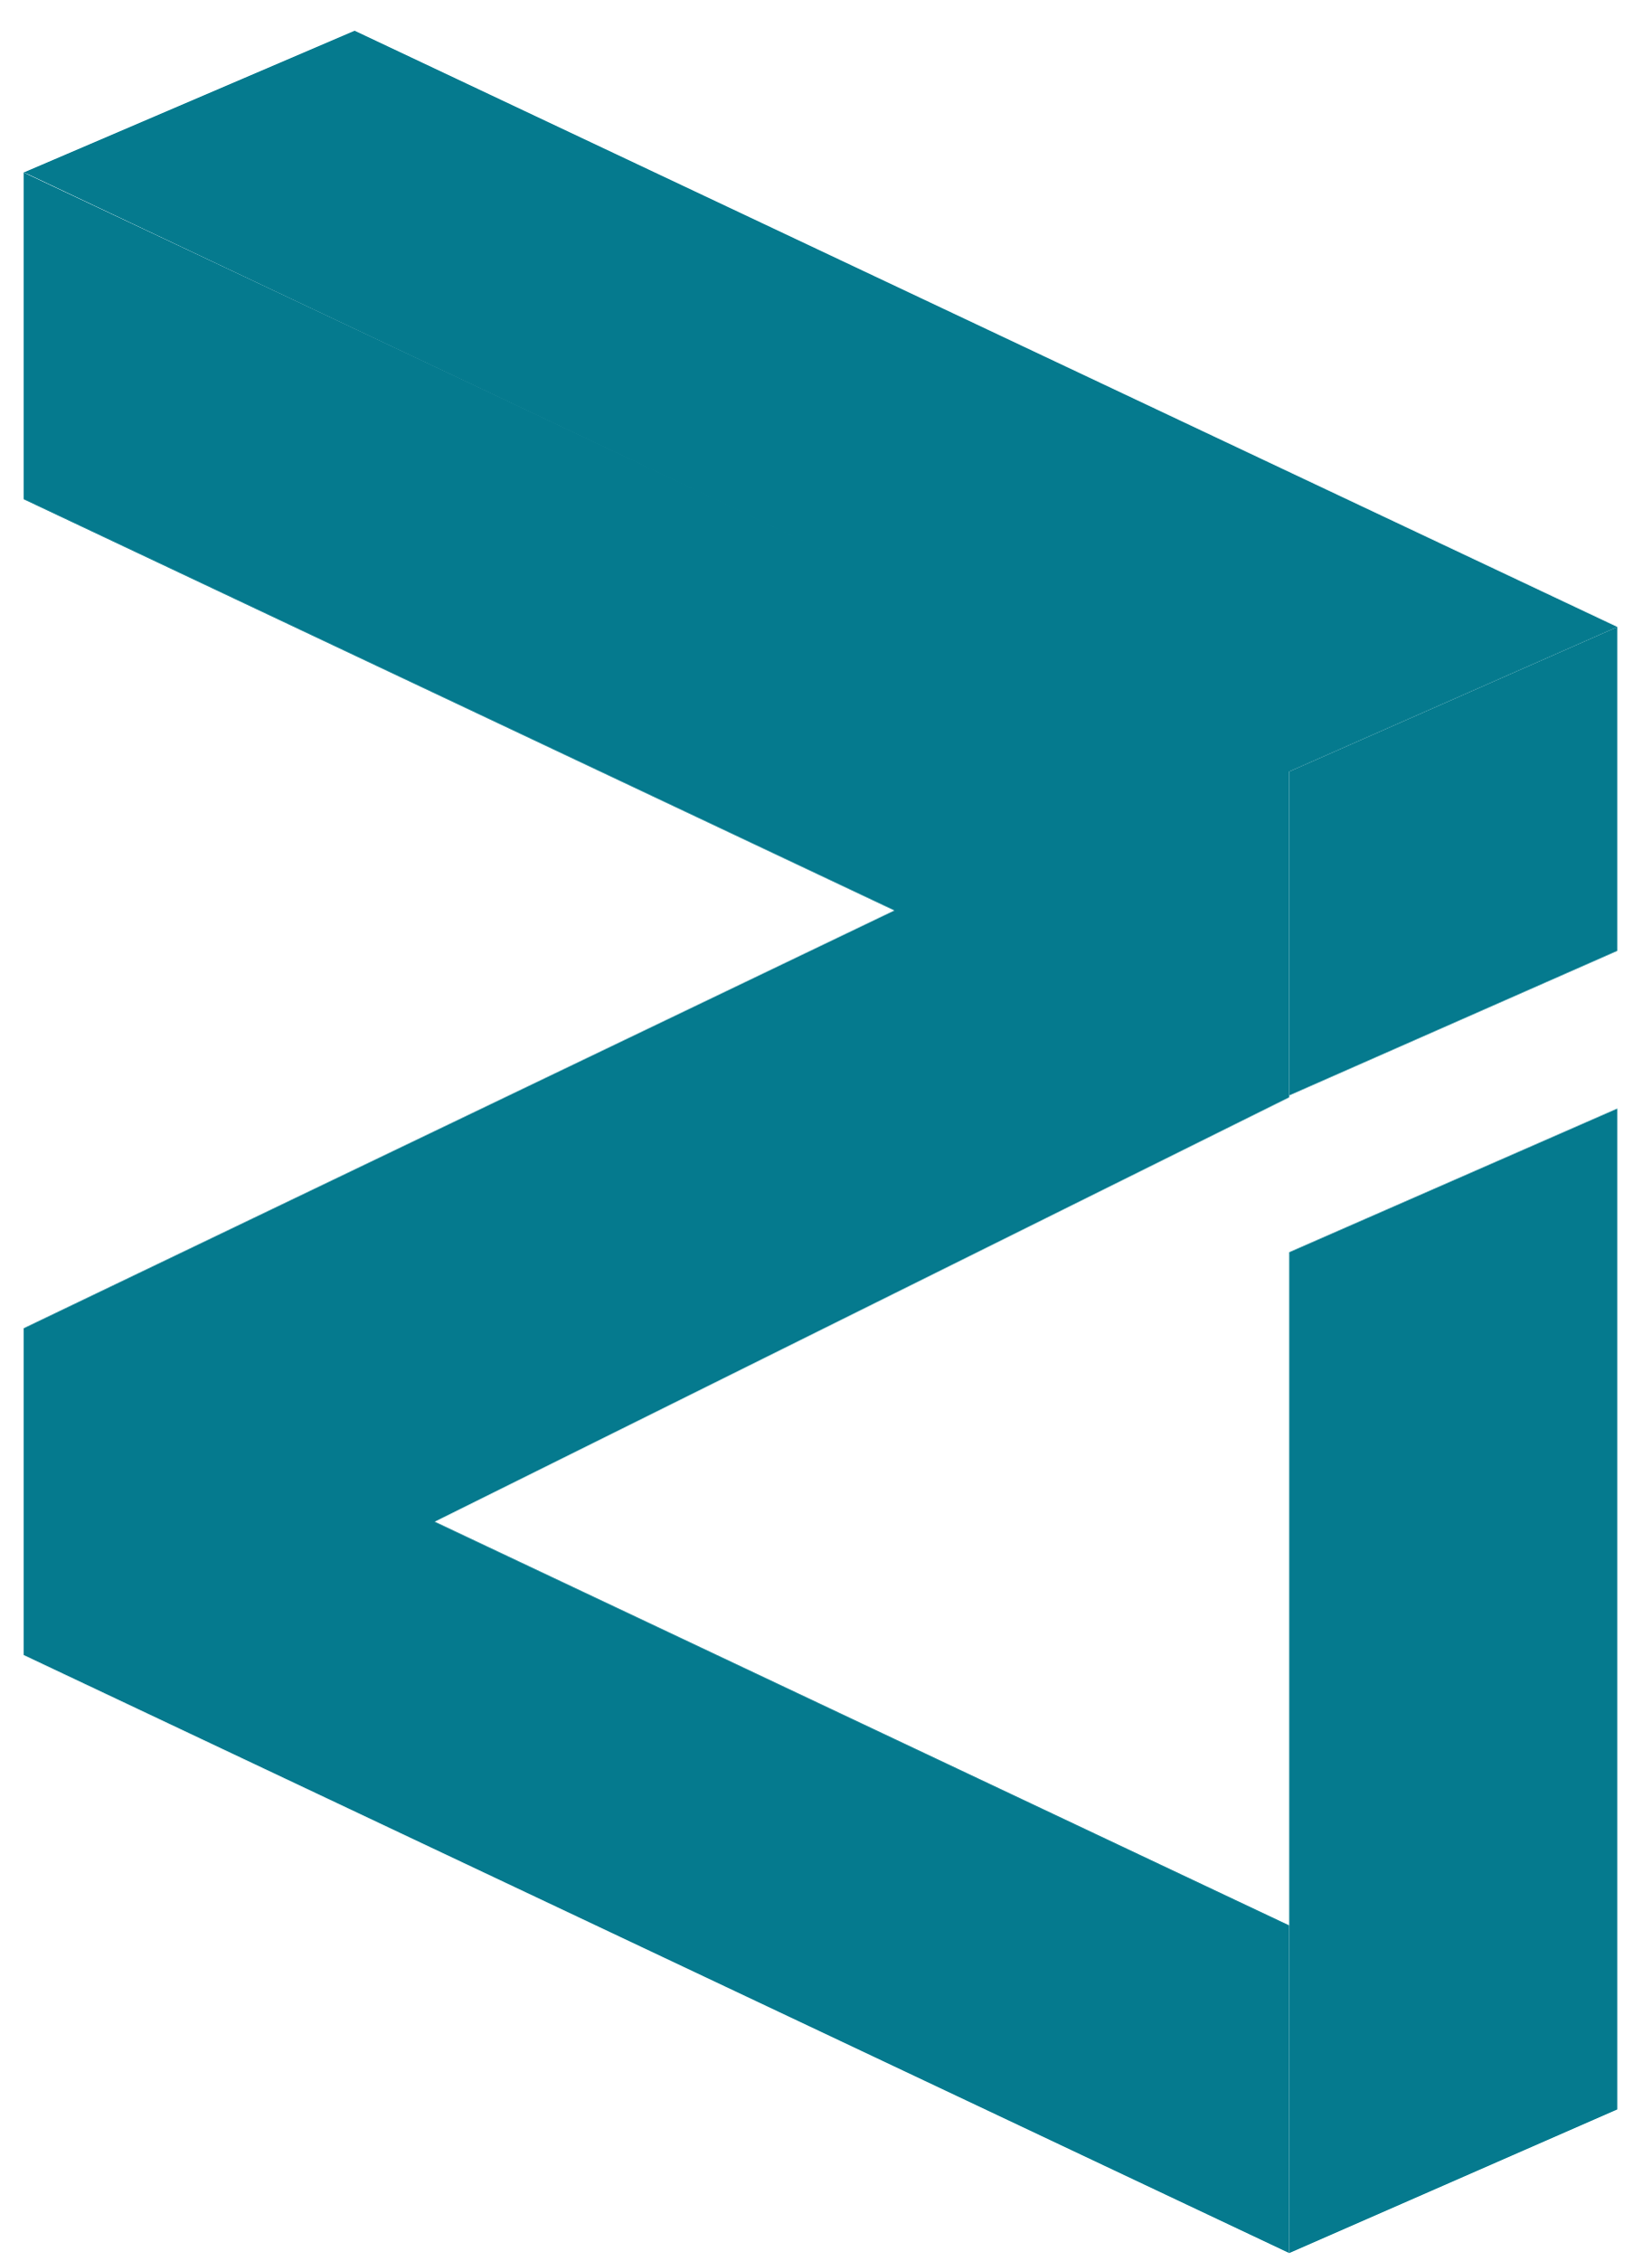
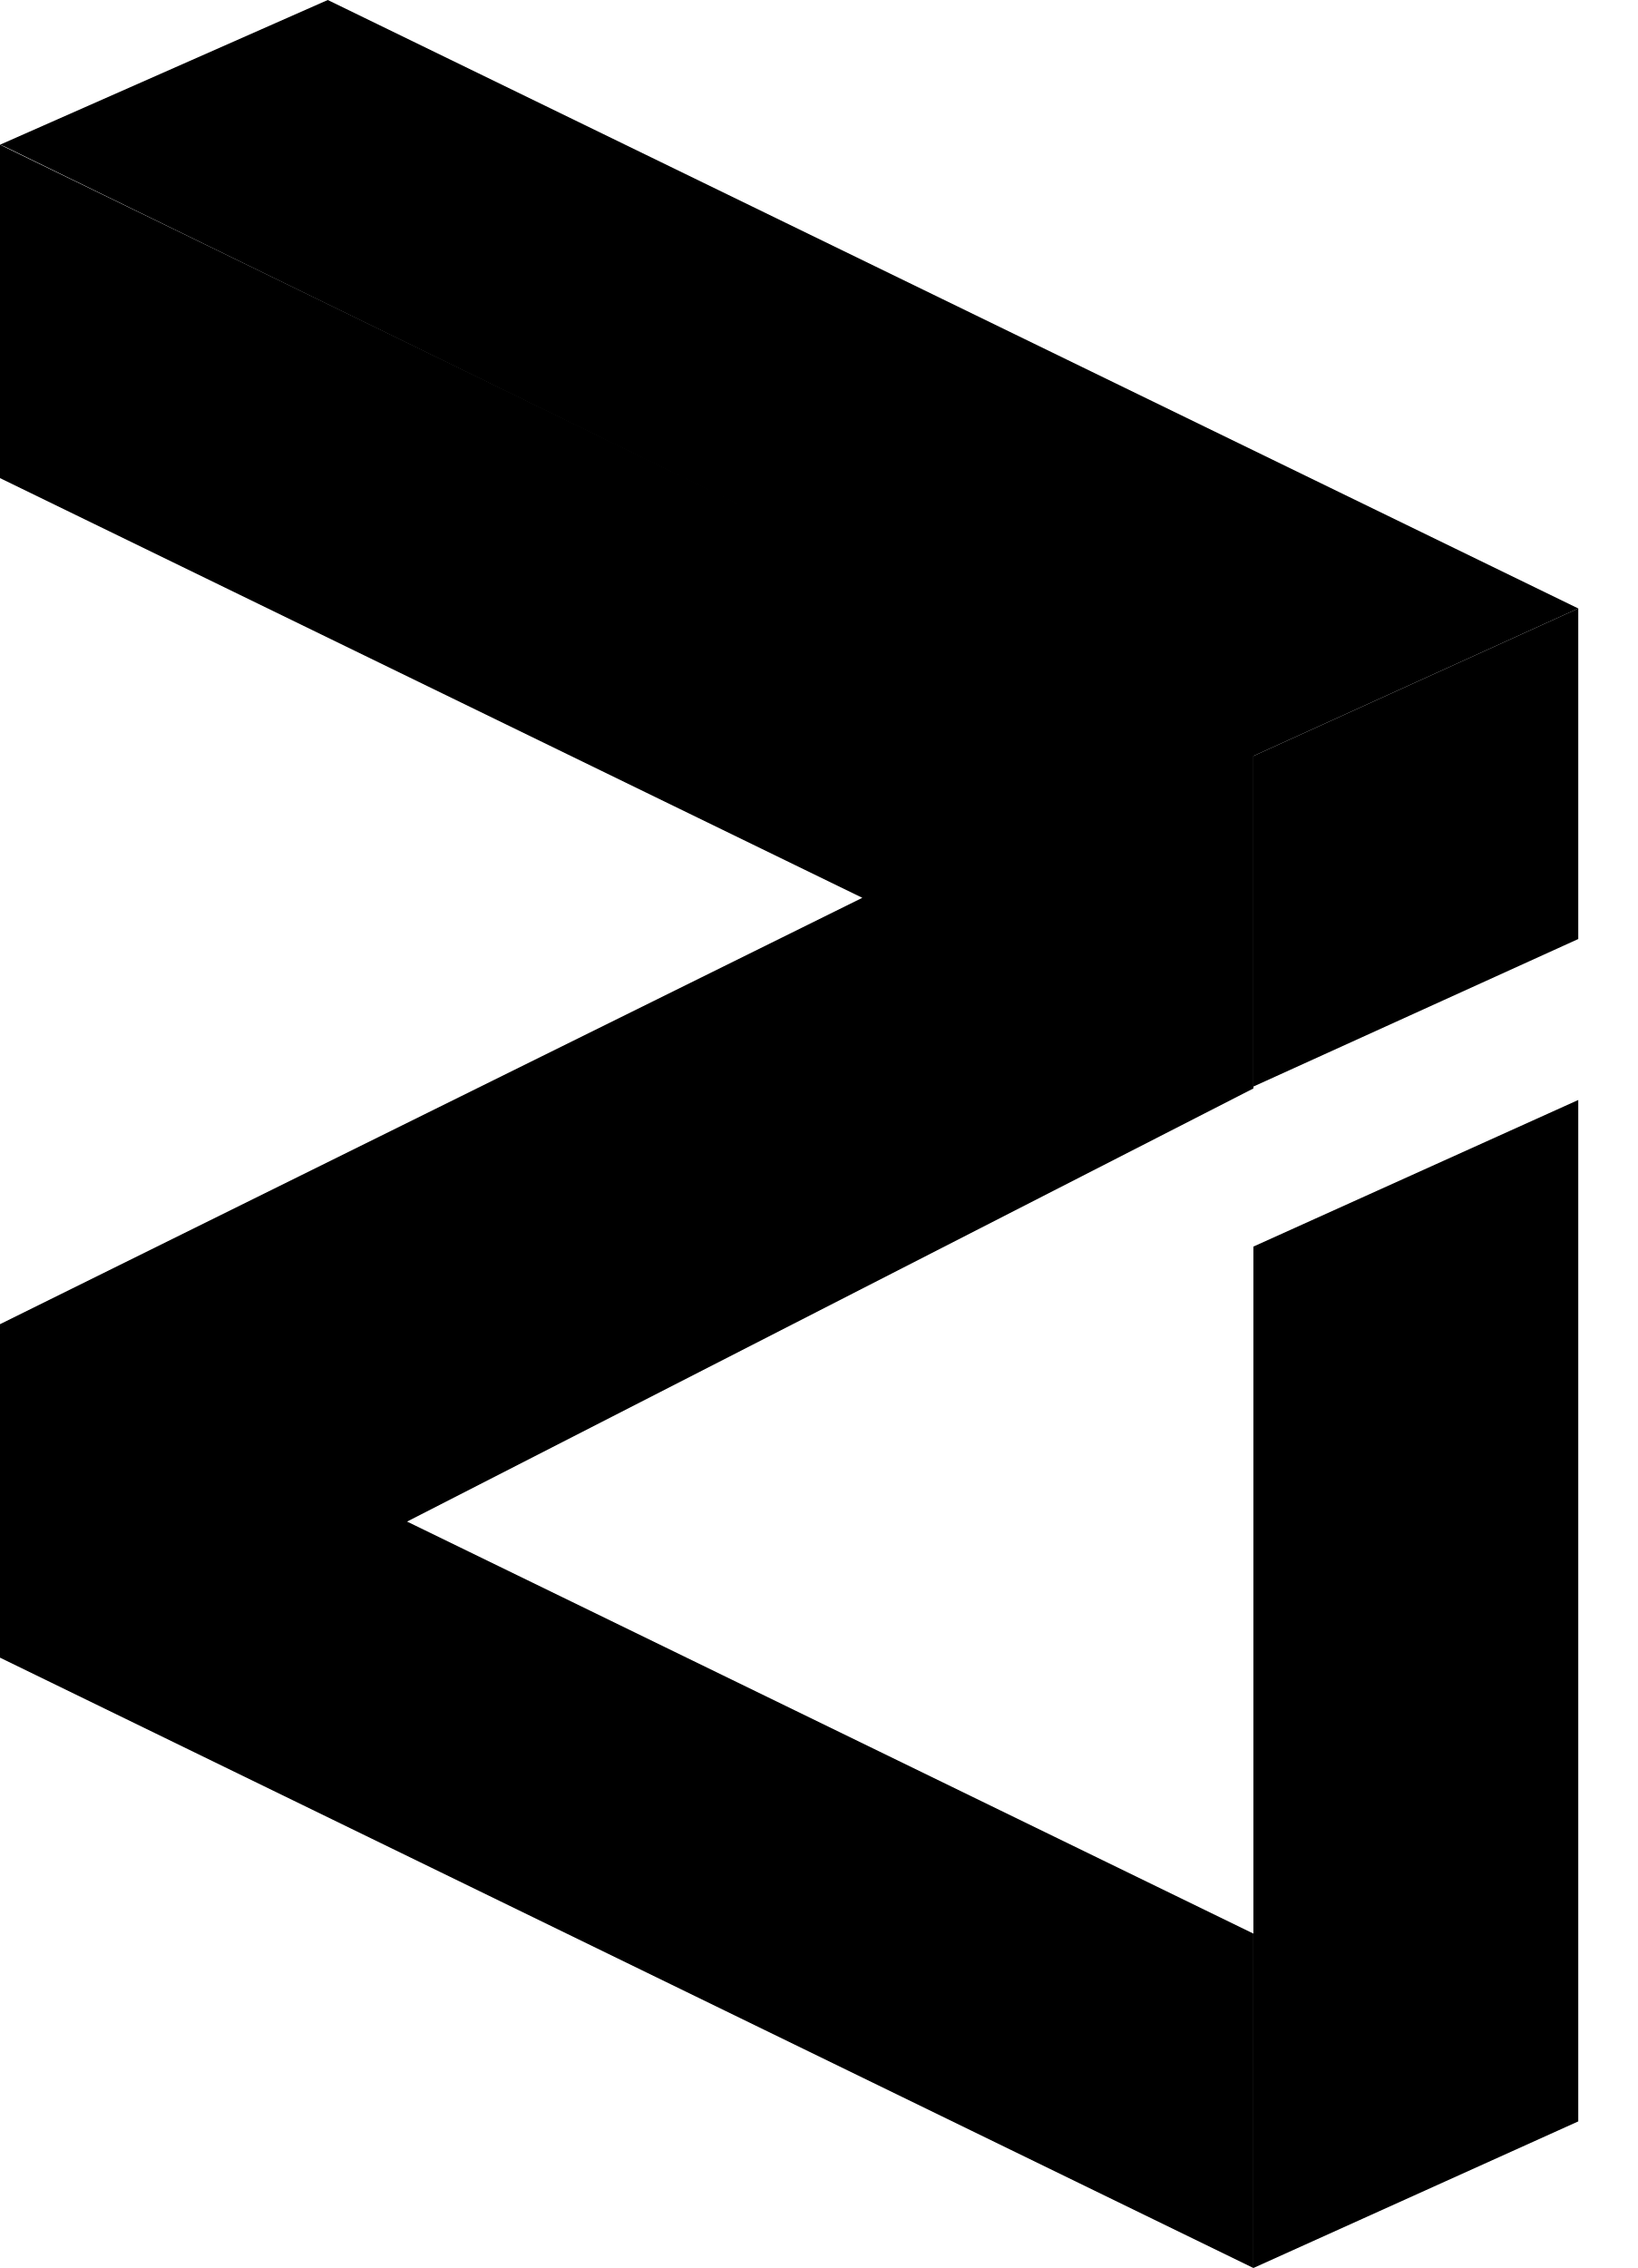
- <svg xmlns="http://www.w3.org/2000/svg" width="106" height="145" viewBox="0 0 106 145" fill="none">
-   <path d="M82.741 49.377L1.519 11.067V32.029L57.401 58.413L1.519 85.218V106.181L82.741 144.551V123.529L27.899 97.627L82.741 70.4V49.377Z" fill="#057A8E" />
-   <path d="M82.741 49.498L103.796 40.221V61.003L82.741 70.279V49.498Z" fill="#057A8E" />
-   <path d="M82.741 144.551L103.796 135.335V71.123L82.741 80.339V144.551Z" fill="#057A8E" />
-   <path d="M22.758 1.971L1.519 11.067L1.825 11.187L82.741 49.498L103.796 40.221L22.758 1.971Z" fill="#057A8E" />
+ <svg xmlns="http://www.w3.org/2000/svg" width="26" height="36" viewBox="0 0 26 36" fill="none">
+   <path d="M19.9 11.97L0 2.297V7.589L13.691 14.251L0 21.019V26.312L19.9 36V30.692L6.463 24.152L19.9 17.277V11.97Z" fill="black" />
+   <path d="M19.9 12L25.058 9.658V14.905L19.9 17.247V12Z" fill="black" />
+   <path d="M19.9 36L25.058 33.673V17.46L19.9 19.787V36Z" fill="black" />
+   <path d="M5.204 -3.2777e-06L0 2.297L0.075 2.327L19.9 12L25.058 9.658L5.204 -3.2777e-06Z" fill="black" />
</svg>
